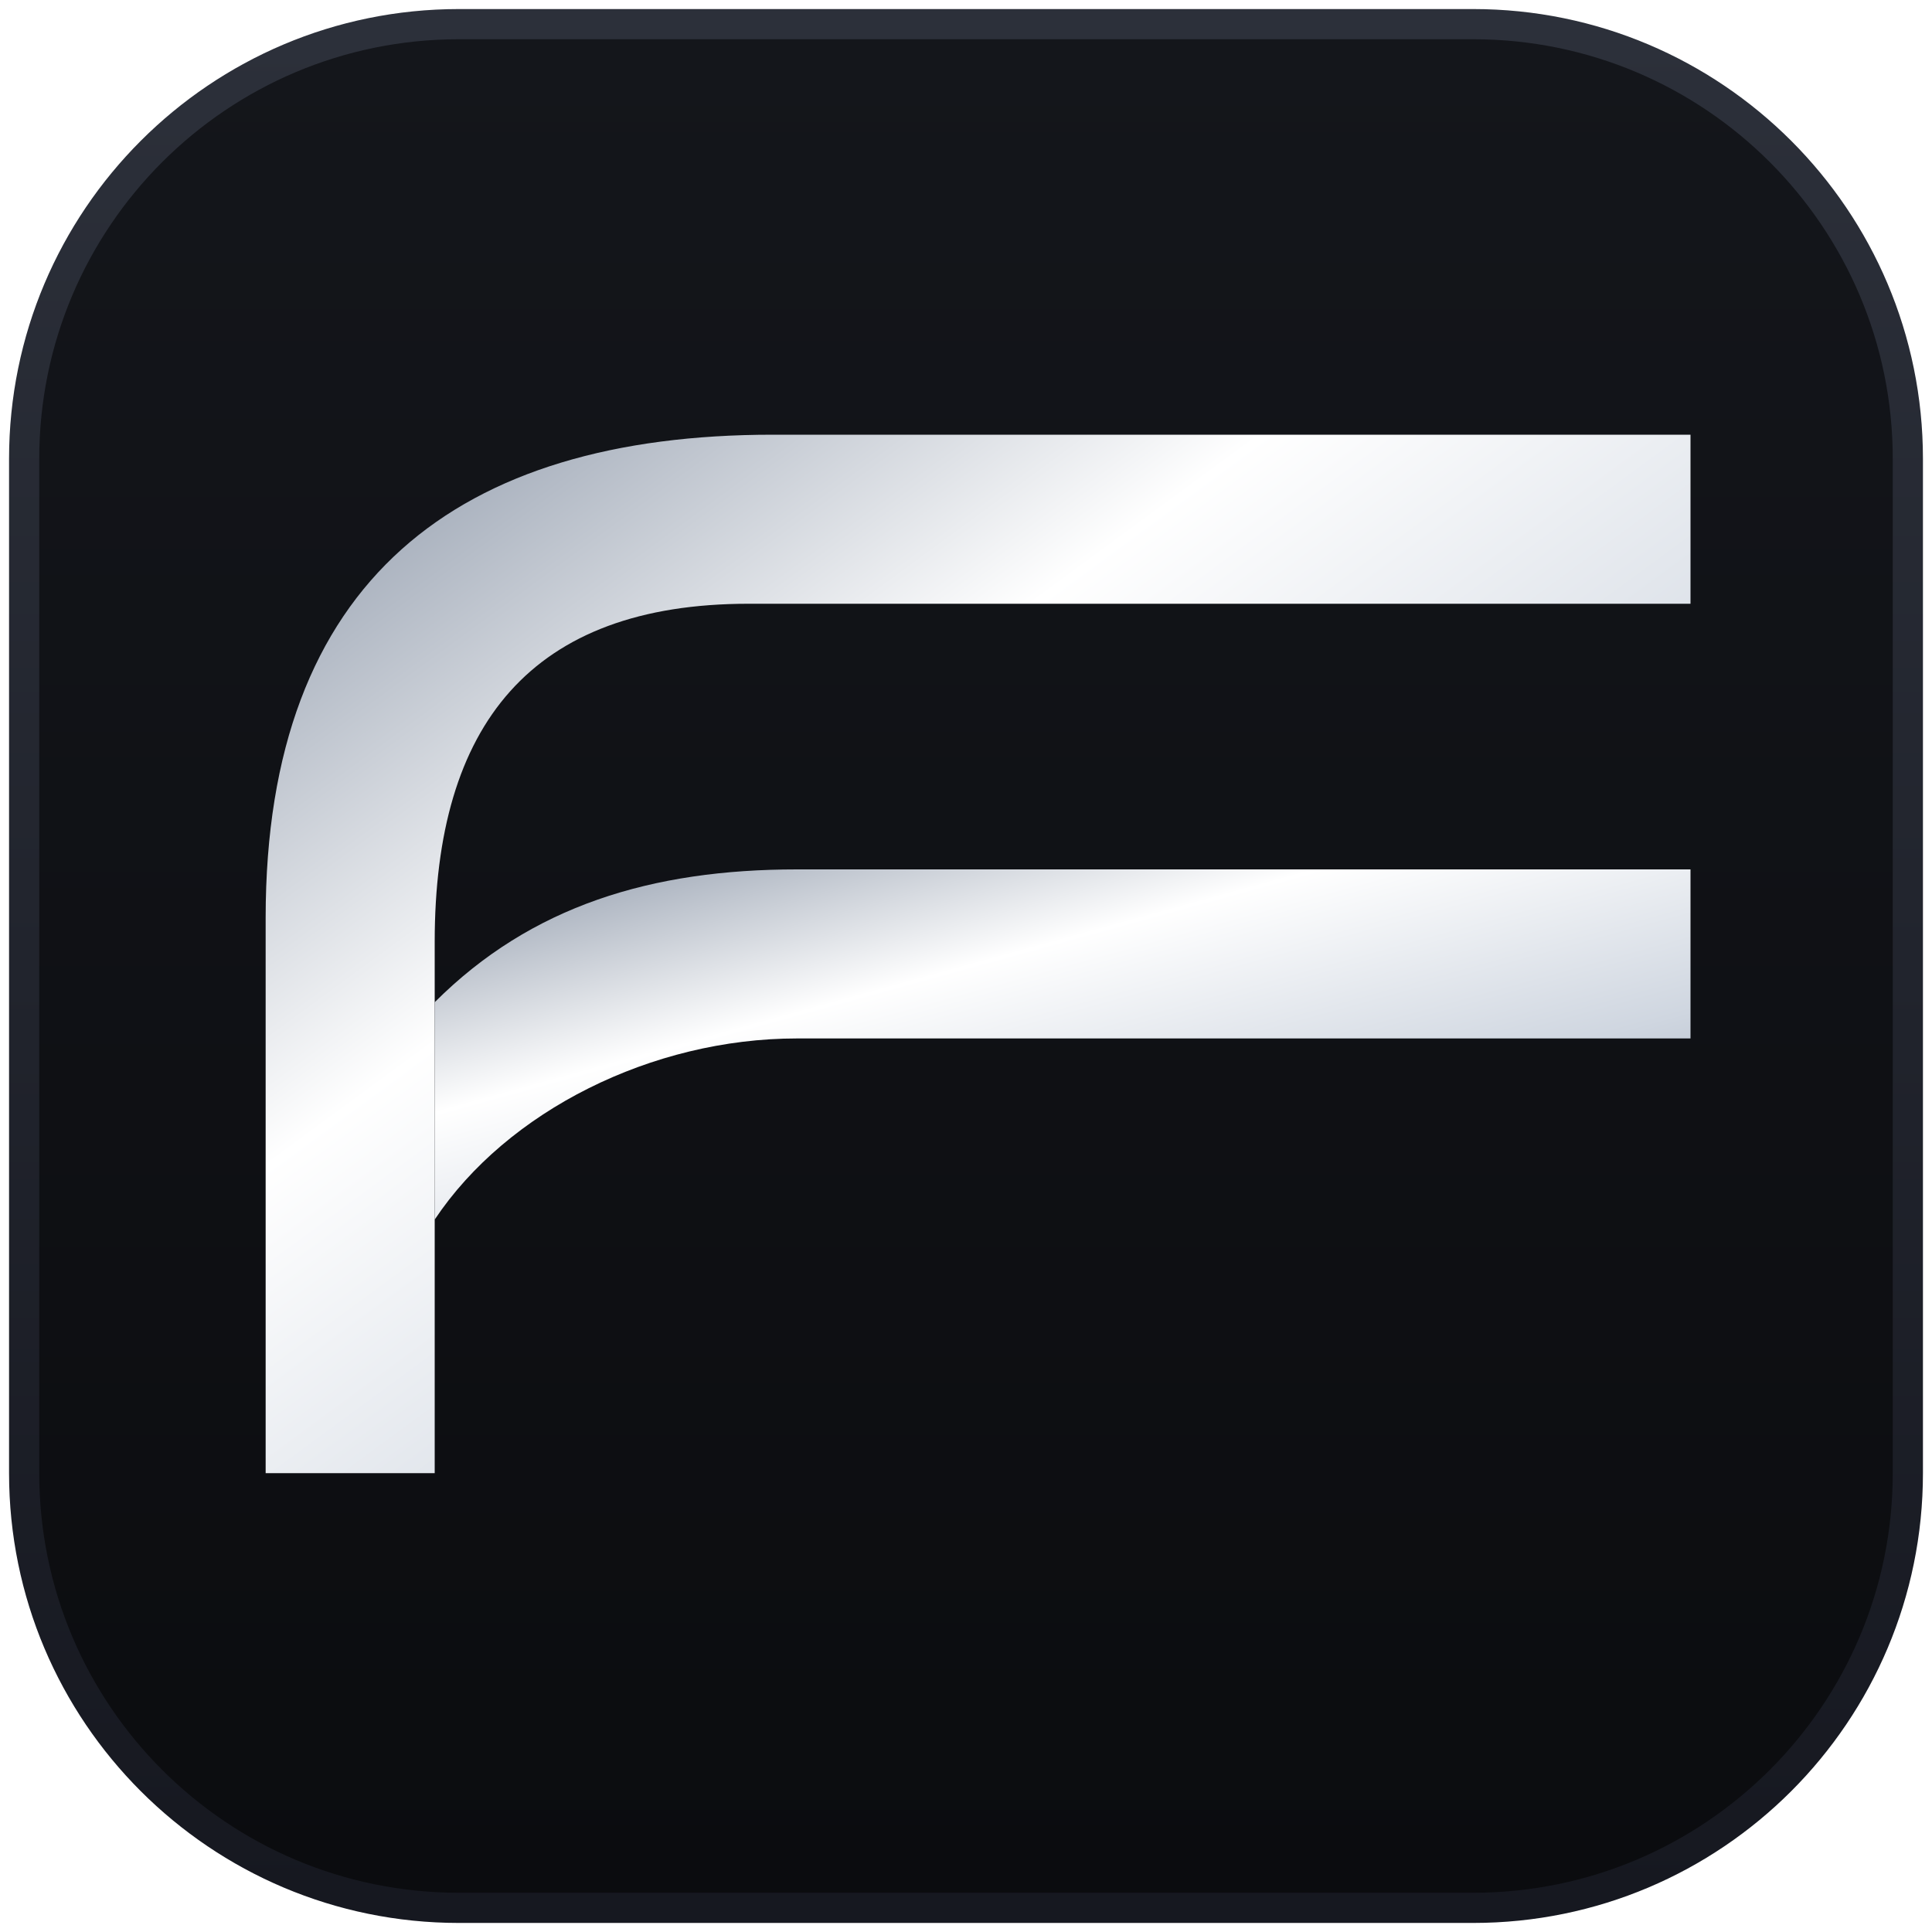
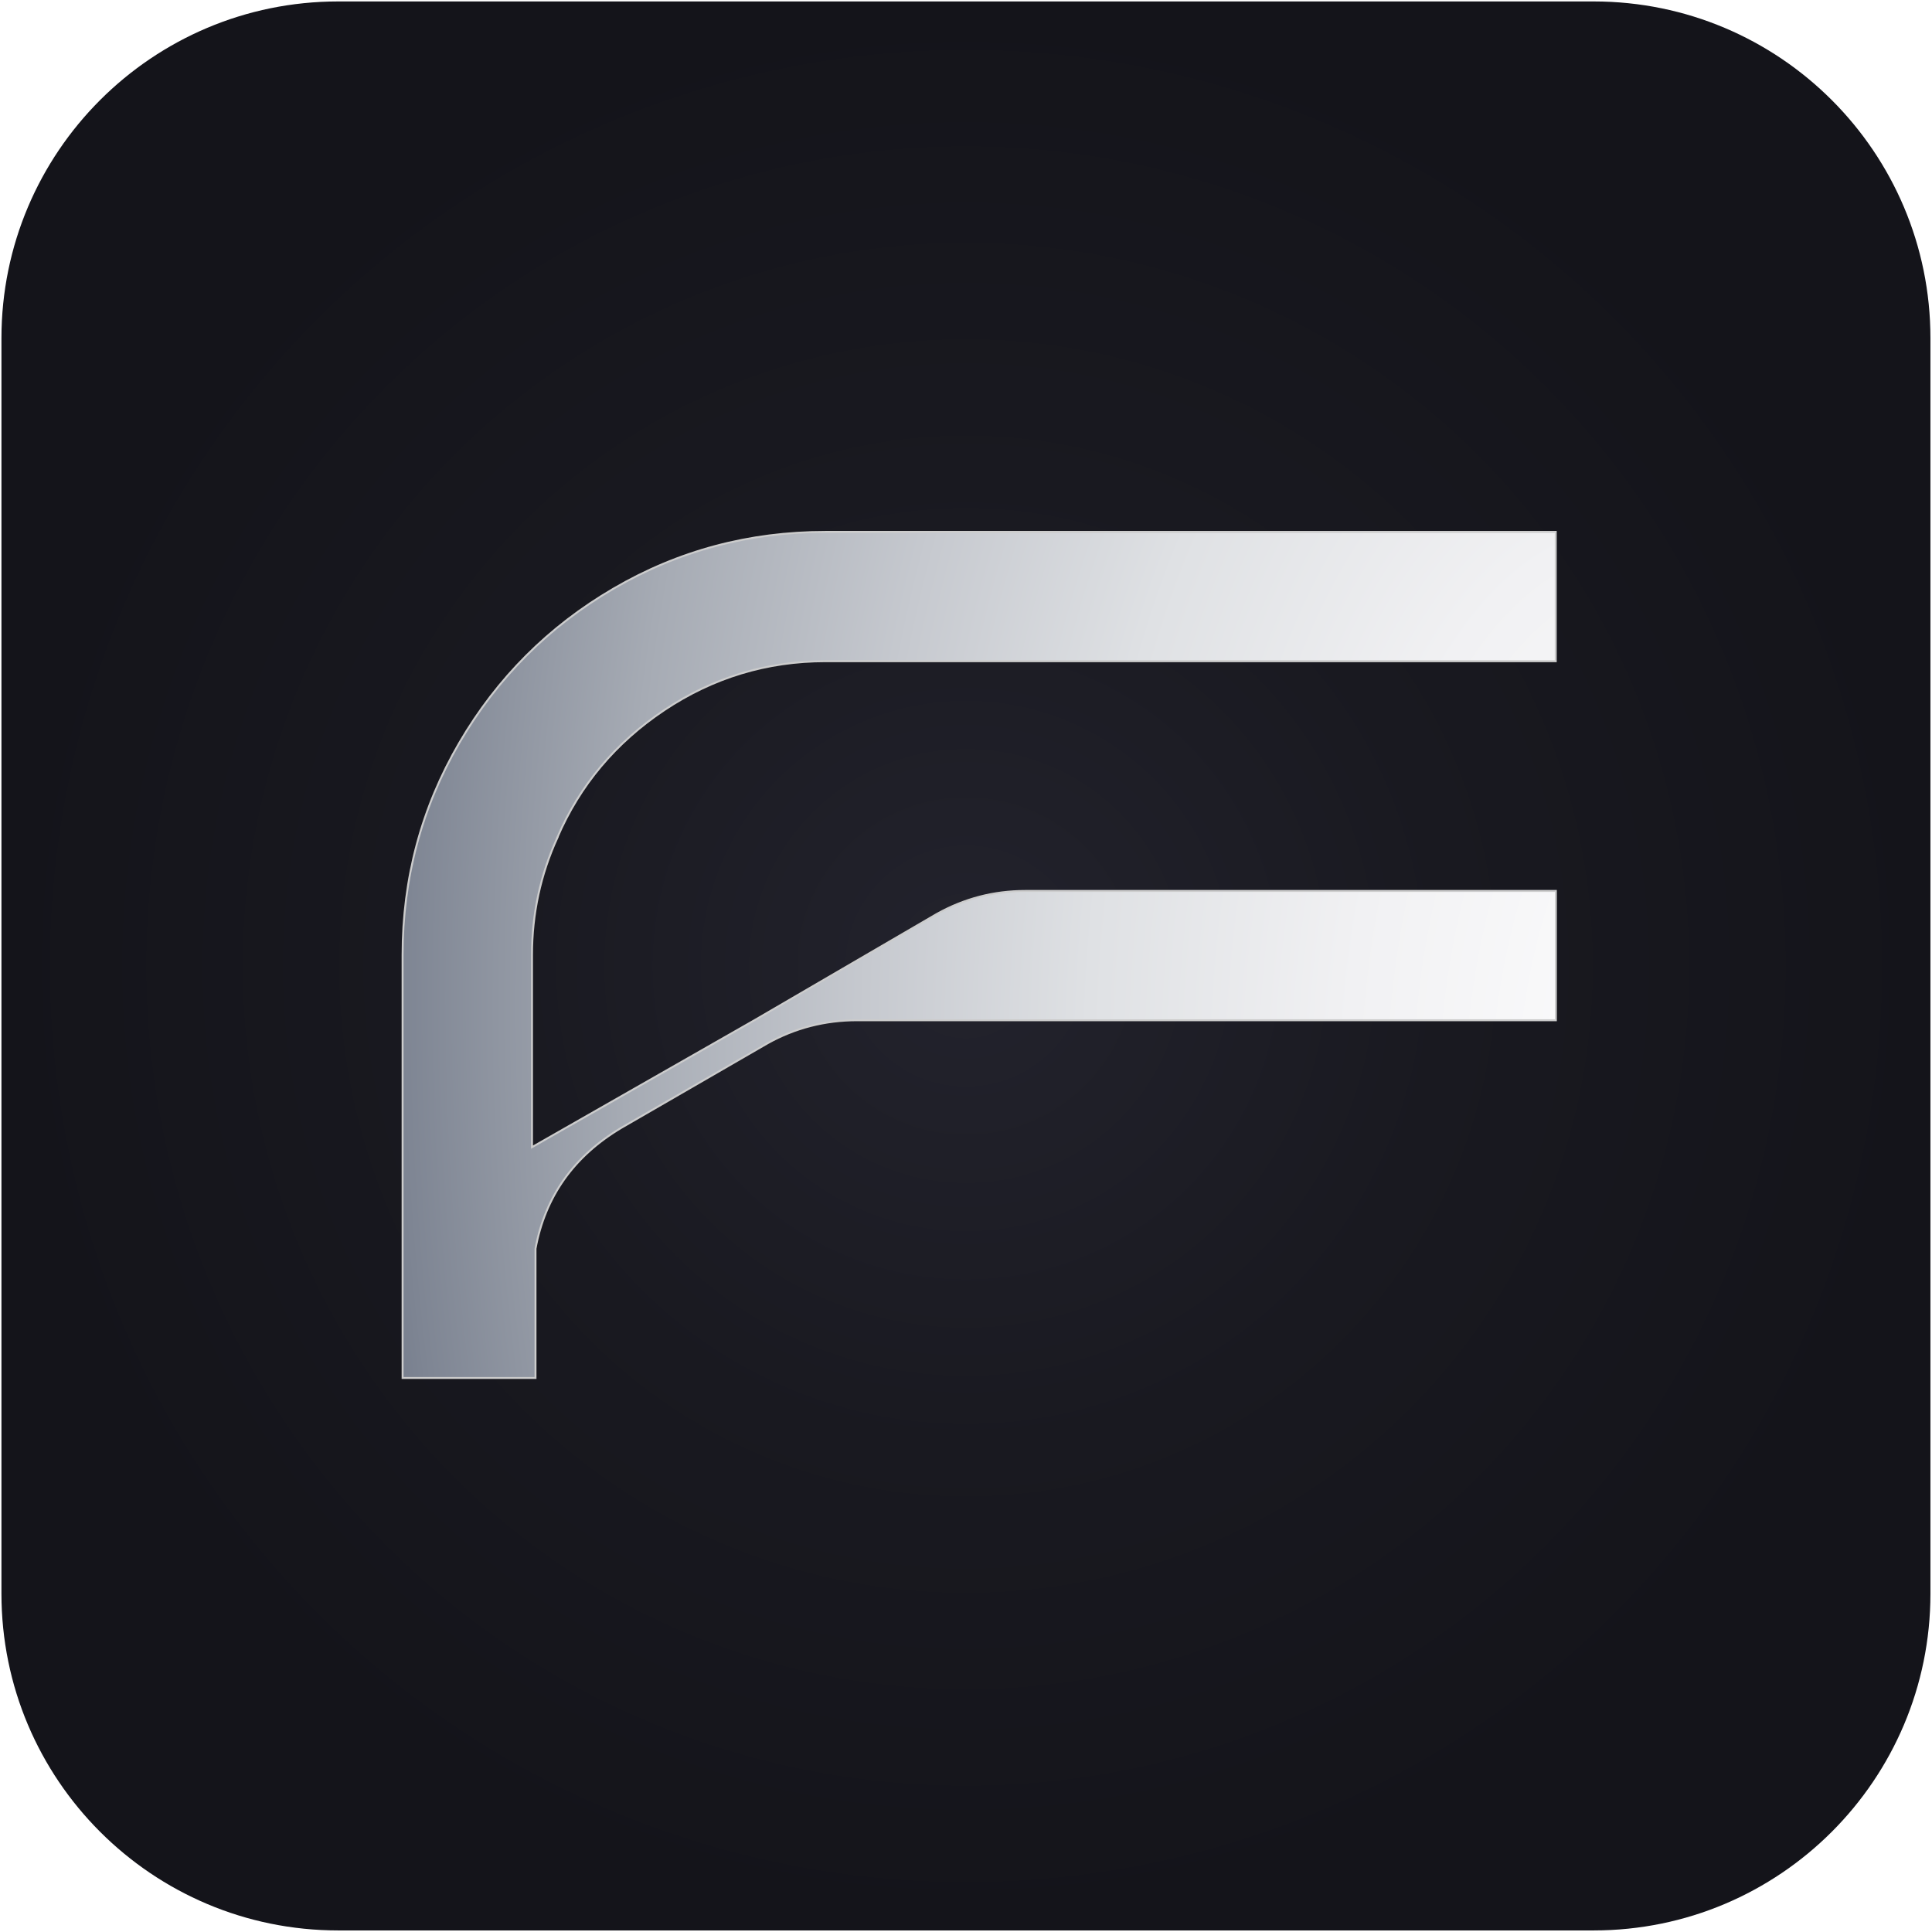
- <svg xmlns="http://www.w3.org/2000/svg" viewBox="0 0 160 160" width="160" height="160">
+ <svg xmlns="http://www.w3.org/2000/svg" id="Layer_1" data-name="Layer 1" viewBox="0 0 160.62 160.62">
  <defs>
-     <linearGradient id="bgGrad" x1="0%" y1="0%" x2="0%" y2="100%">
-       <stop offset="0%" stop-color="#14161b" />
-       <stop offset="100%" stop-color="#0b0c0f" />
-     </linearGradient>
-     <linearGradient id="fgGrad" x1="0%" y1="0%" x2="100%" y2="100%">
-       <stop offset="0%" stop-color="#8c97a8" />
-       <stop offset="35%" stop-color="#ffffff" />
-       <stop offset="70%" stop-color="#cfd6e0" />
-       <stop offset="100%" stop-color="#9ba5b5" />
-     </linearGradient>
-     <linearGradient id="borderGrad" x1="0%" y1="0%" x2="0%" y2="100%">
-       <stop offset="0%" stop-color="#2c303a" />
-       <stop offset="100%" stop-color="#161820" />
-     </linearGradient>
+     <style>
+       .cls-1 {
+         fill: url(#radial-gradient-2);
+         stroke: #ccc;
+         stroke-miterlimit: 10;
+         stroke-width: .16px;
+       }
+ 
+       .cls-2 {
+         fill: url(#radial-gradient);
+       }
+     </style>
+     <radialGradient id="radial-gradient" cx="80.31" cy="80.31" fx="80.31" fy="80.31" r="80.18" gradientUnits="userSpaceOnUse">
+       <stop offset="0" stop-color="#23232d" />
+       <stop offset=".5" stop-color="#191920" />
+       <stop offset="1" stop-color="#14141a" />
+     </radialGradient>
+     <radialGradient id="radial-gradient-2" cx="81.42" cy="79.39" fx="158.26" fy="88.03" r="77.33" gradientTransform="translate(0 -81.06) scale(1 2.02)" gradientUnits="userSpaceOnUse">
+       <stop offset="0" stop-color="#fff" />
+       <stop offset=".16" stop-color="#fbfbfc" />
+       <stop offset=".3" stop-color="#f1f1f3" />
+       <stop offset=".44" stop-color="#dfe1e4" />
+       <stop offset=".56" stop-color="#c6c9cf" />
+       <stop offset=".69" stop-color="#a6abb4" />
+       <stop offset=".81" stop-color="#7e8593" />
+       <stop offset=".92" stop-color="#505a6c" />
+       <stop offset="1" stop-color="#2d394f" />
+     </radialGradient>
  </defs>
-   <rect x="2" y="2" width="156" height="156" rx="36" fill="url(#bgGrad)" stroke="url(#borderGrad)" stroke-width="2.5" />
-   <g fill="url(#fgGrad)">
-     <path d="       M 140,36       L 140,50       L 62,50       C 44,50 36,60 36,78       L 36,122       L 22,122       L 22,76       C 22,48 38,36 64,36       Z     " />
-     <path d="       M 140,72       L 140,86       L 66,86       C 54,86 42,92 36,101       L 36,83       C 44,75 54,72 66,72       Z     " />
-   </g>
+   <rect class="cls-2" x=".12" y=".12" width="160.37" height="160.37" rx="28" ry="28" />
+   <path class="cls-1" d="M46.34,69.64c-1.41,3.08-2.11,6.33-2.11,9.75v15.98l18.49-10.55,15.17-8.84c2.28-1.27,4.72-1.91,7.34-1.91h44.12v10.75h-58.09c-2.68,0-5.16.64-7.44,1.91l-12.16,7.03c-3.95,2.35-6.33,5.7-7.14,10.05v10.75h-11.05v-35.17c0-6.36,1.57-12.24,4.72-17.64,3.15-5.39,7.42-9.66,12.81-12.81,5.39-3.15,11.27-4.72,17.64-4.72h60.7v10.75h-60.7c-4.89,0-9.36,1.36-13.42,4.07-4.05,2.71-7.02,6.25-8.89,10.6Z" />
</svg>
